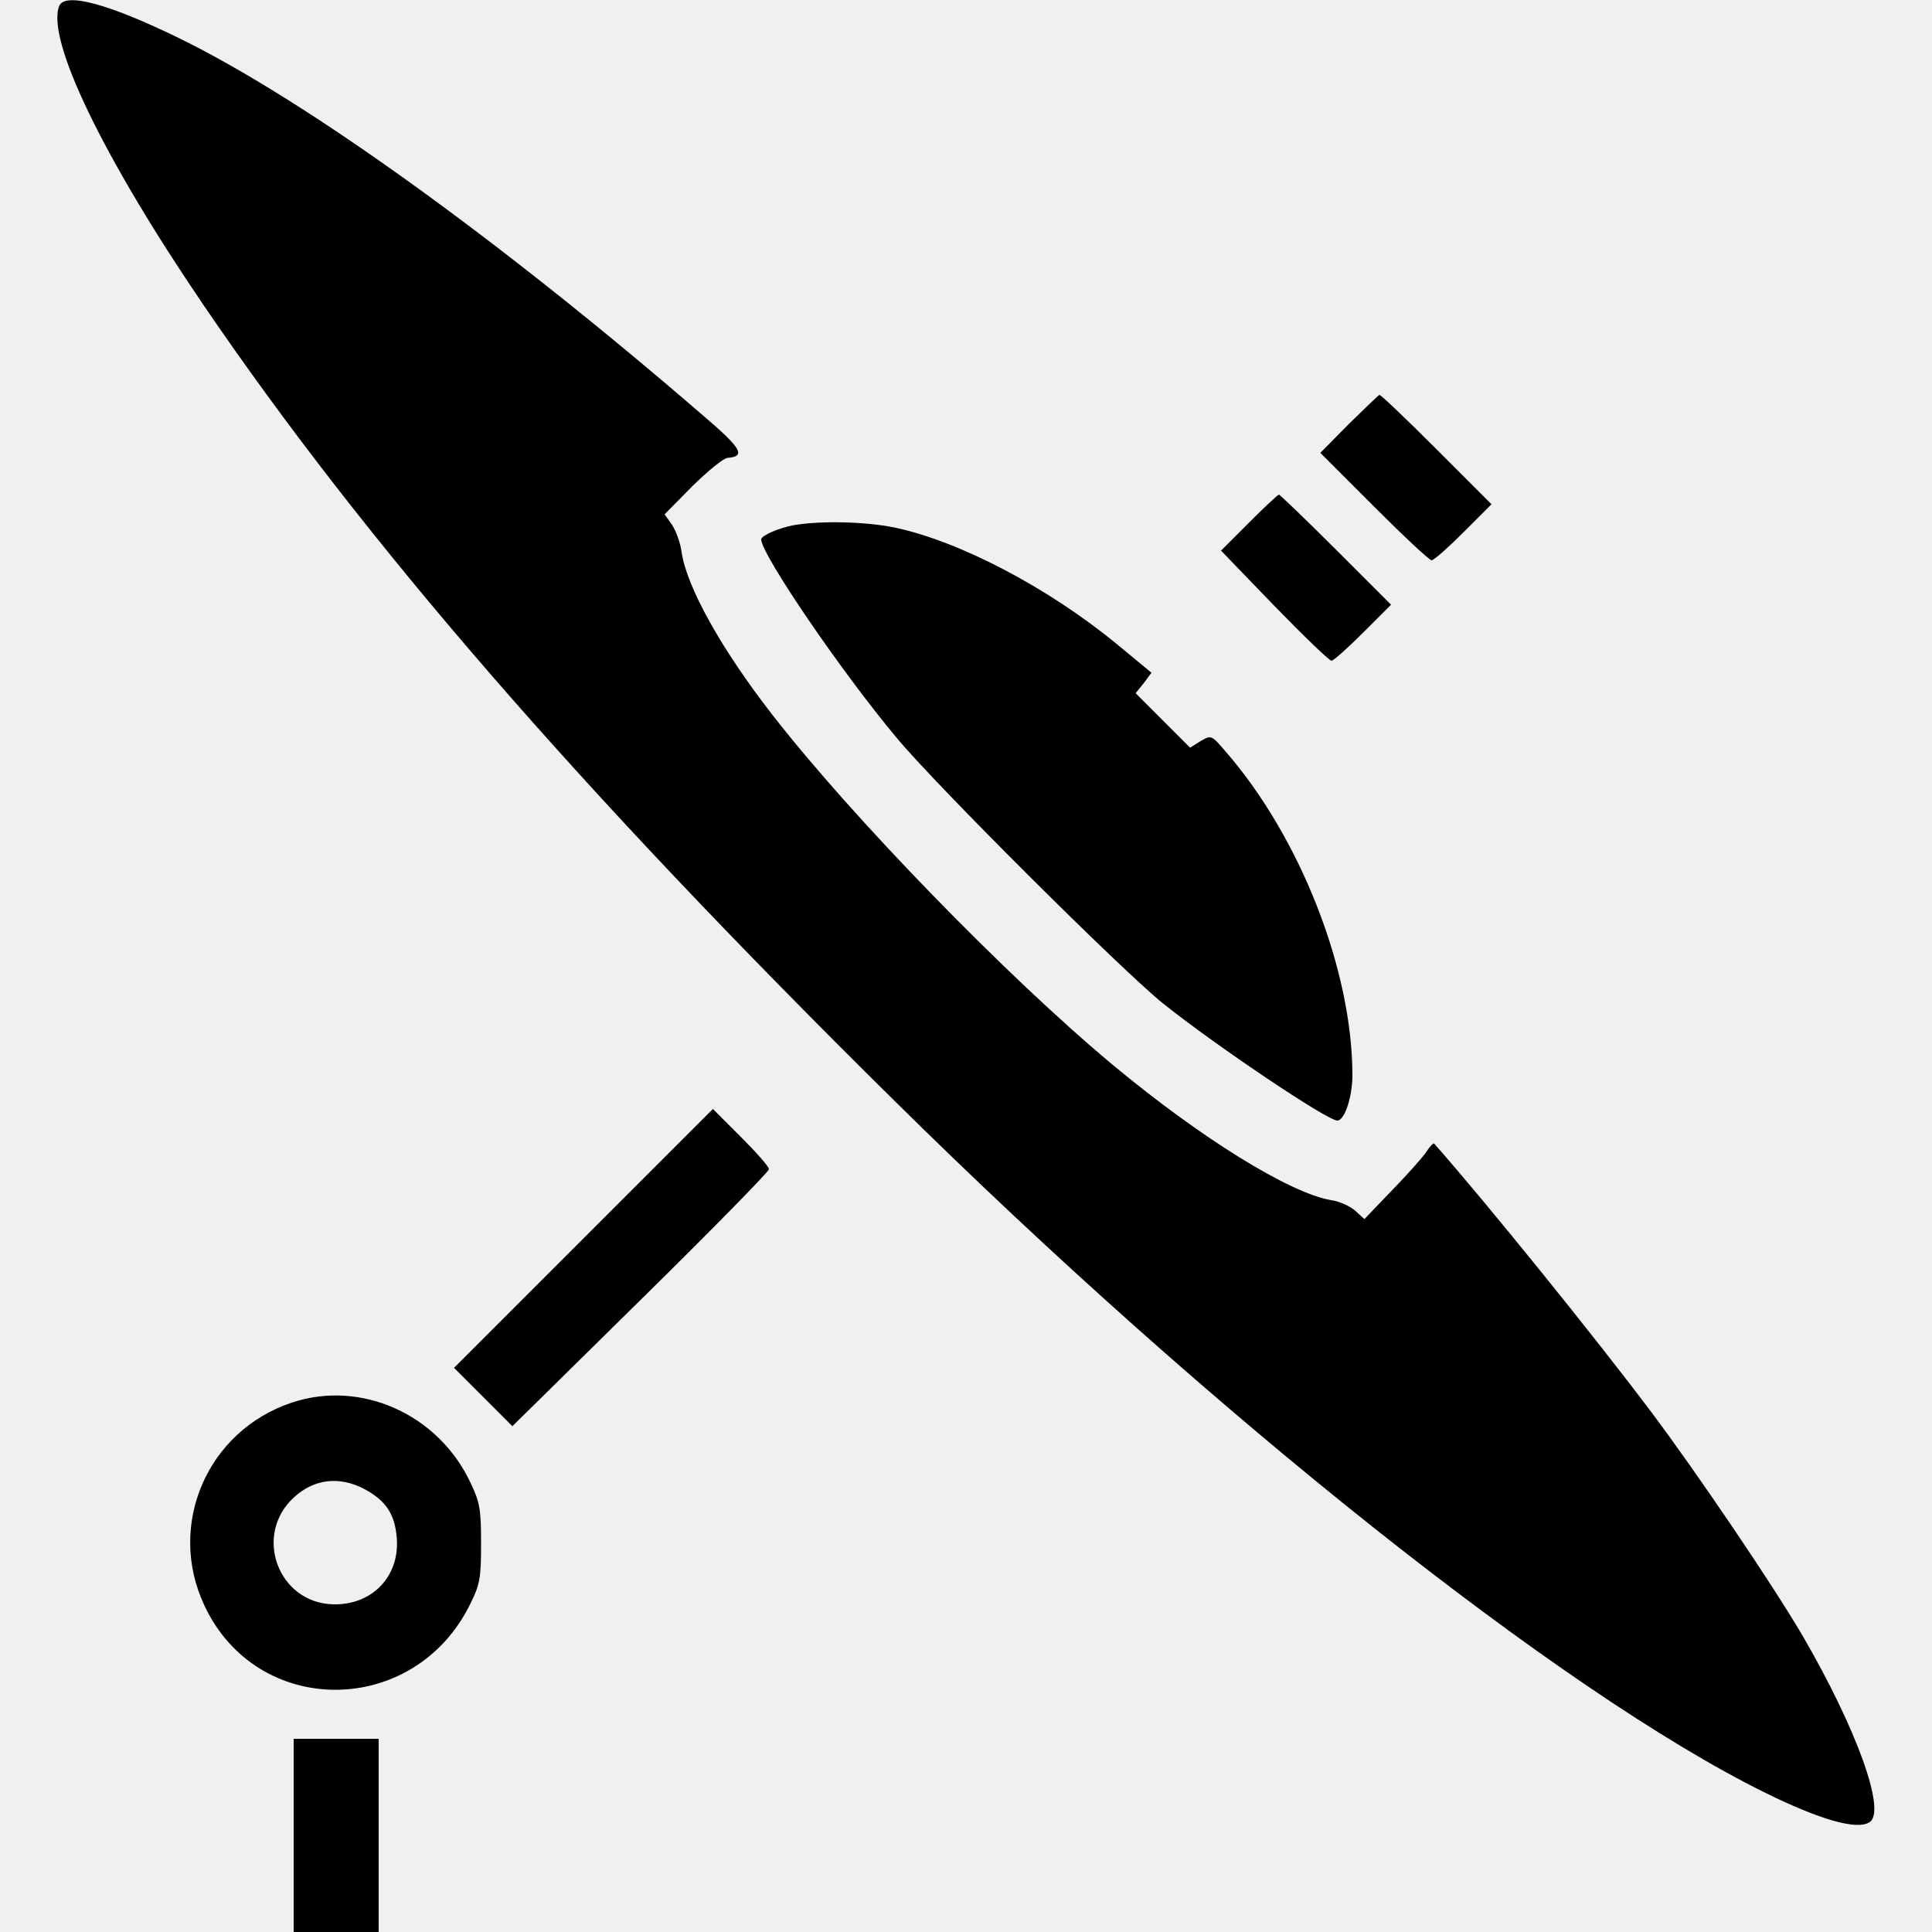
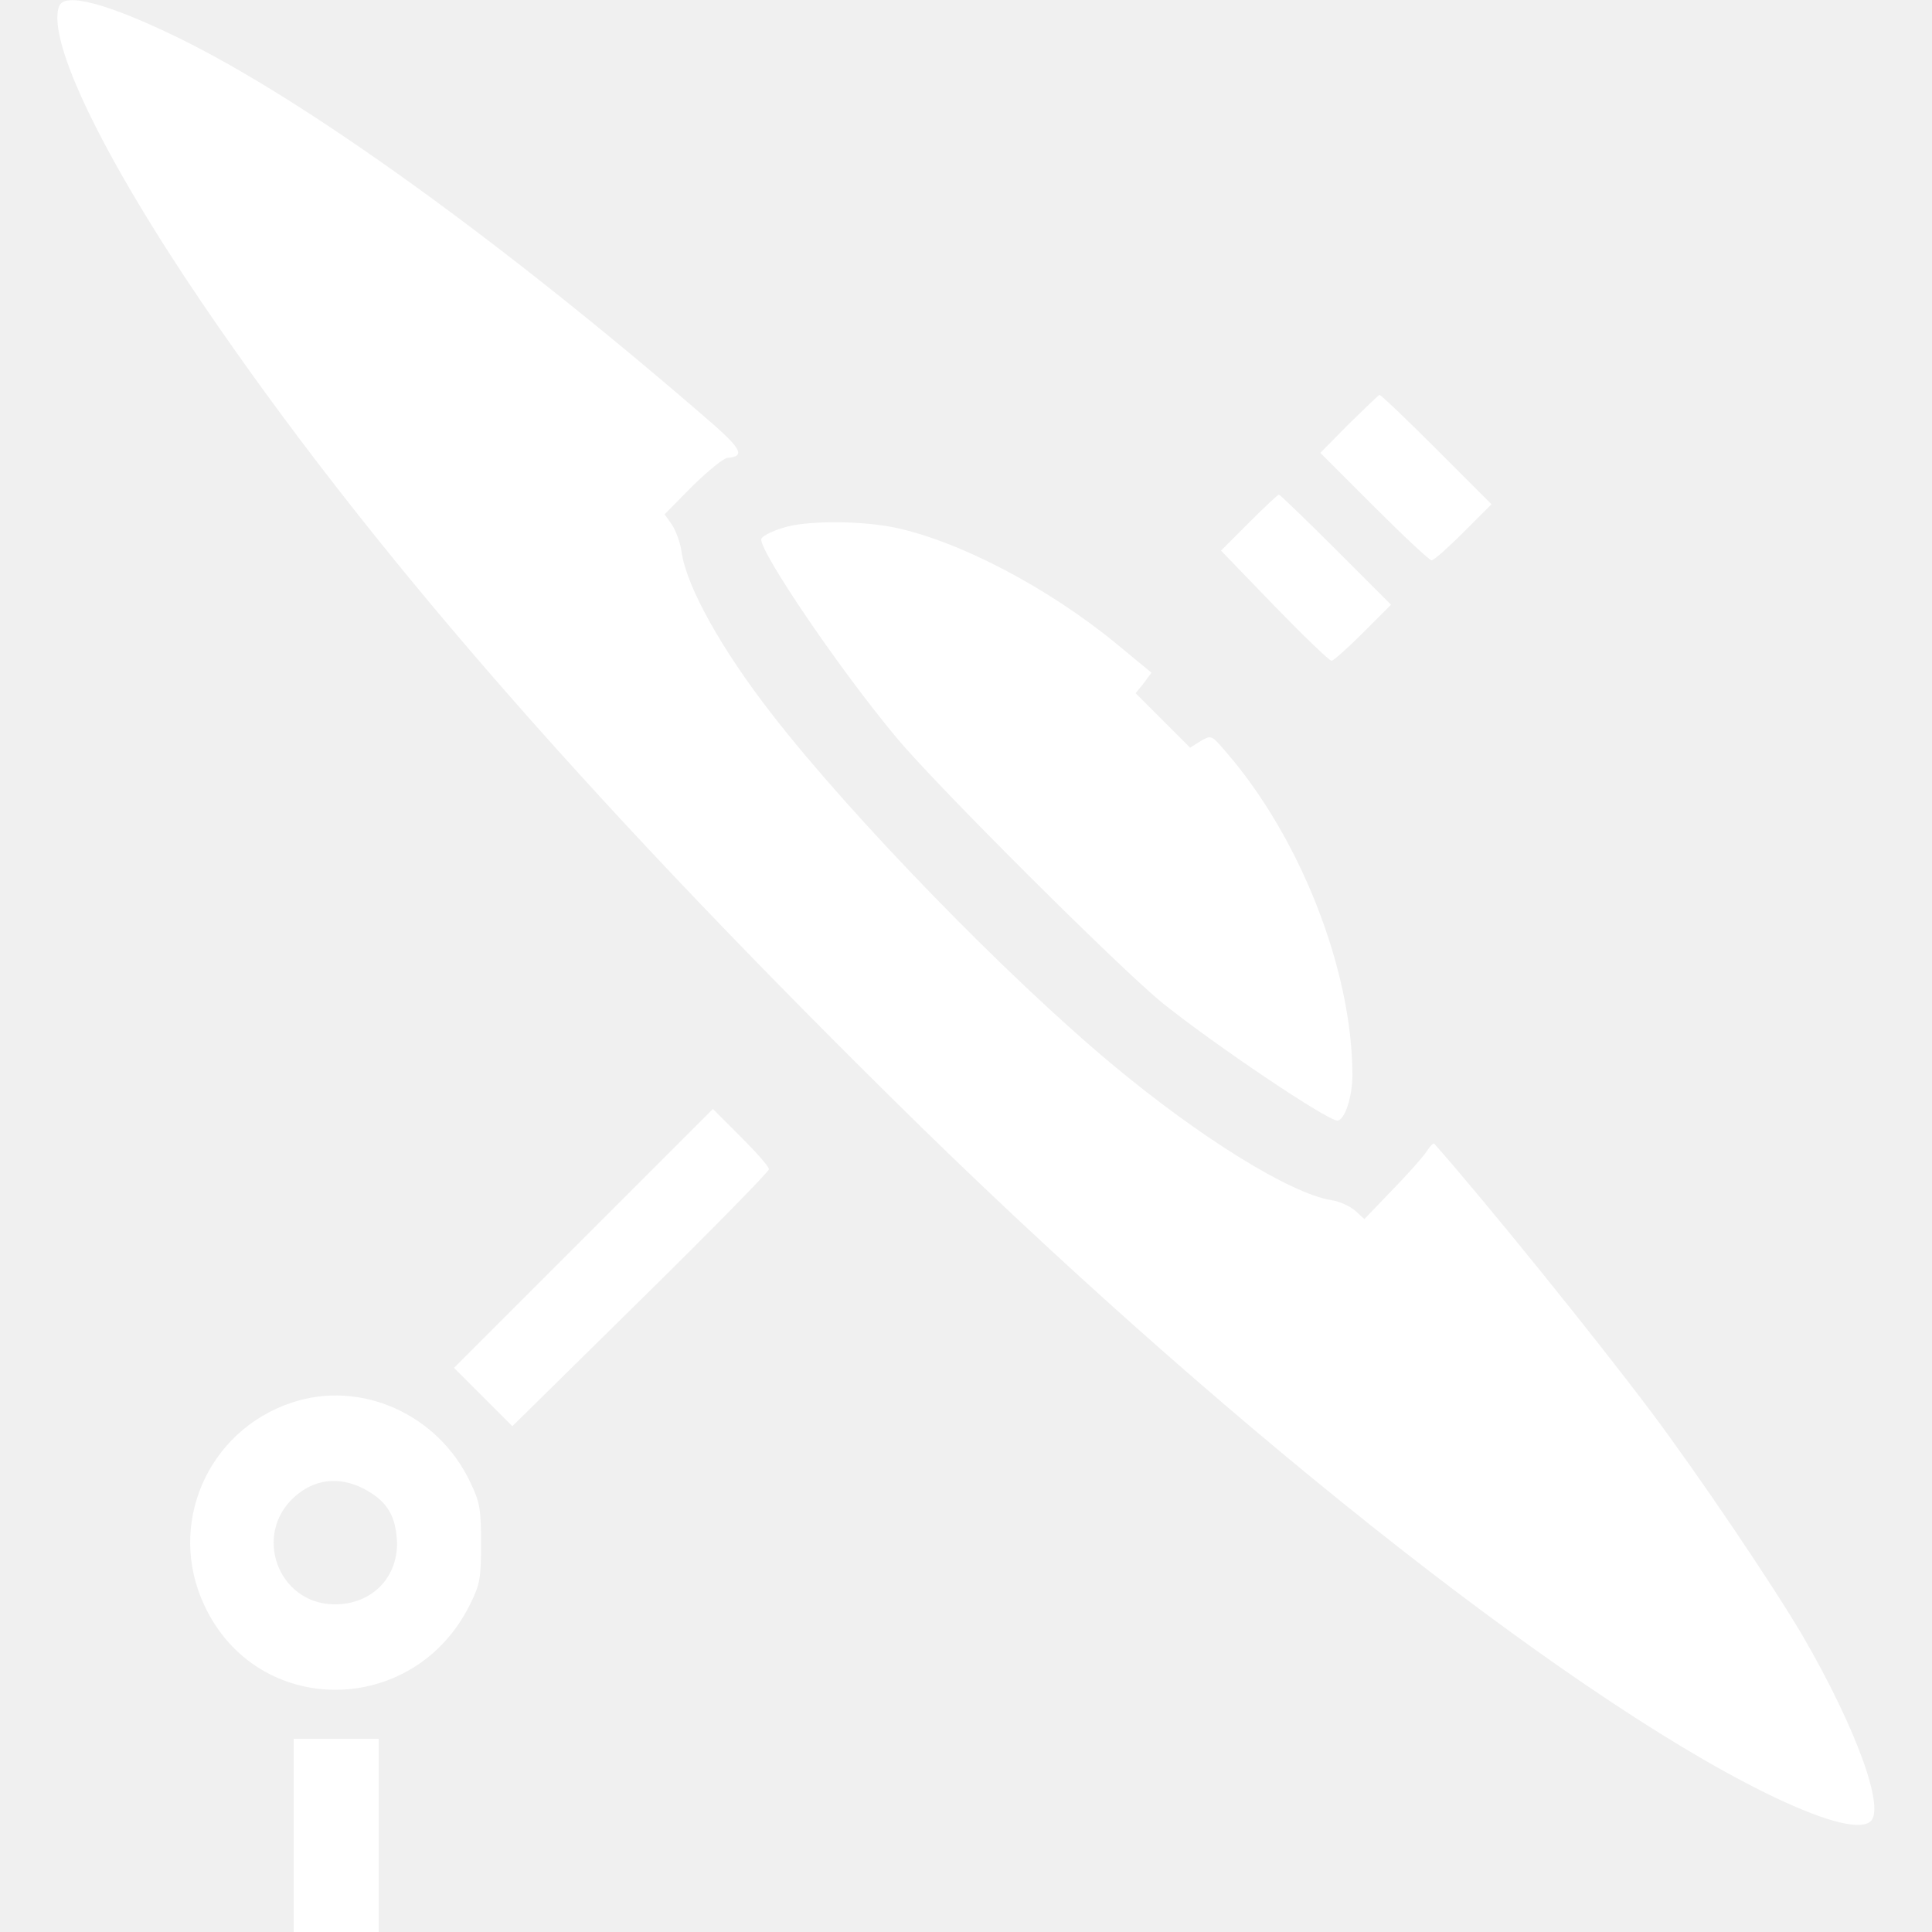
<svg xmlns="http://www.w3.org/2000/svg" version="1.0" width="500pt" height="500pt" viewBox="0 0 500 500" preserveAspectRatio="xMidYMid meet">
-   <g transform="translate(0,500) scale(0.1,-0.1)" fill="#000000" stroke="none">
+   <g transform="translate(0,500) scale(0.1,-0.1)" fill="white" stroke="none">
    <path d="M153 4984 c-33 -87 113 -390 372 -771 420 -617 975 -1257 1787 -2059 821 -812 1727 -1532 2255 -1793 142 -70 238 -98 271 -77 45 27 -33 242 -173 483 -80 136 -274 422 -391 578 -145 193 -426 541 -562 695 -2 3 -11 -6 -20 -20 -9 -14 -49 -59 -89 -100 l-72 -75 -23 21 c-13 12 -41 25 -63 28 -107 18 -338 161 -565 350 -275 229 -675 641 -881 906 -131 168 -222 331 -235 421 -3 24 -15 56 -25 71 l-19 27 72 73 c40 39 81 73 91 73 48 4 37 24 -65 111 -527 455 -1026 814 -1352 974 -186 91 -299 121 -313 84z" />
    <path d="M3491 3903 l-74 -75 139 -139 c76 -76 143 -139 149 -139 6 0 43 33 83 73 l72 72 -143 143 c-78 78 -144 141 -147 140 -3 -1 -38 -35 -79 -75z" />
    <path d="M3232 3647 l-72 -72 138 -143 c76 -78 142 -142 148 -142 5 0 42 33 82 73 l72 72 -143 143 c-78 78 -145 142 -147 142 -3 0 -38 -33 -78 -73z" />
    <path d="M2055 3641 c-39 -7 -85 -27 -85 -37 0 -38 206 -341 351 -514 103 -124 581 -600 689 -687 139 -111 425 -303 451 -303 19 0 39 62 39 117 0 272 -135 616 -328 838 -37 43 -37 43 -65 27 l-27 -17 -71 71 -70 70 21 26 20 27 -92 76 c-177 145 -406 265 -574 300 -75 15 -187 18 -259 6z" />
    <path d="M1510 1795 l-335 -335 76 -76 75 -75 332 327 c183 180 332 332 332 338 0 7 -33 44 -73 84 l-72 72 -335 -335z" />
    <path d="M755 1370 c-219 -73 -324 -317 -226 -525 137 -293 544 -290 688 4 25 50 28 67 28 156 0 88 -3 107 -27 157 -83 178 -284 268 -463 208z m185 -222 c59 -31 82 -66 87 -130 7 -98 -64 -172 -164 -170 -144 3 -209 181 -101 278 51 46 114 54 178 22z" />
    <path d="M760 250 l0 -250 110 0 110 0 0 250 0 250 -110 0 -110 0 0 -250z" />
  </g>
</svg>
